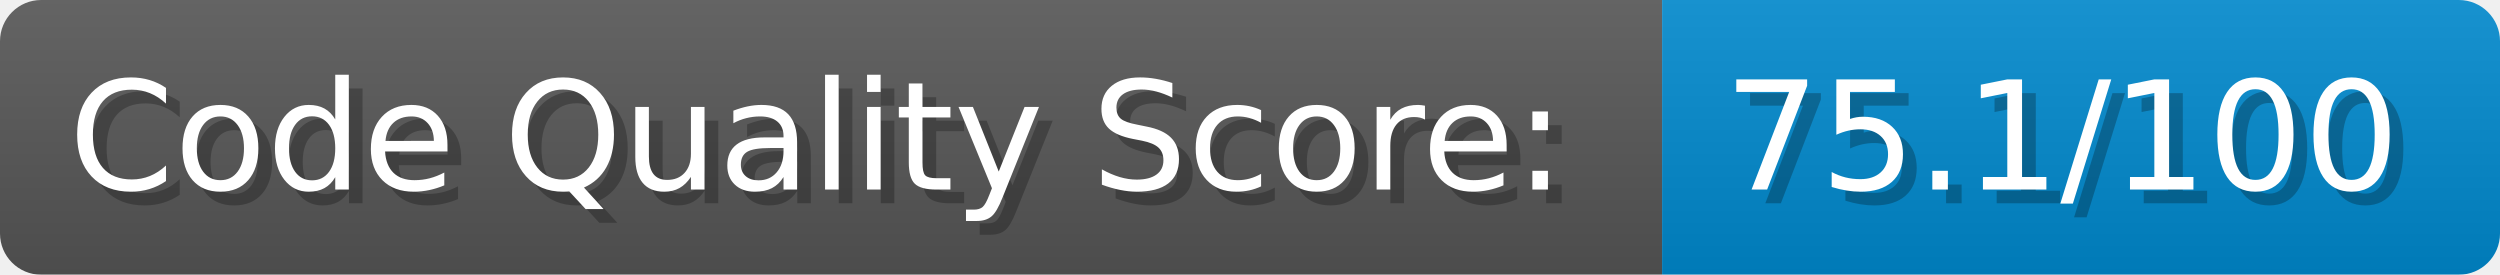
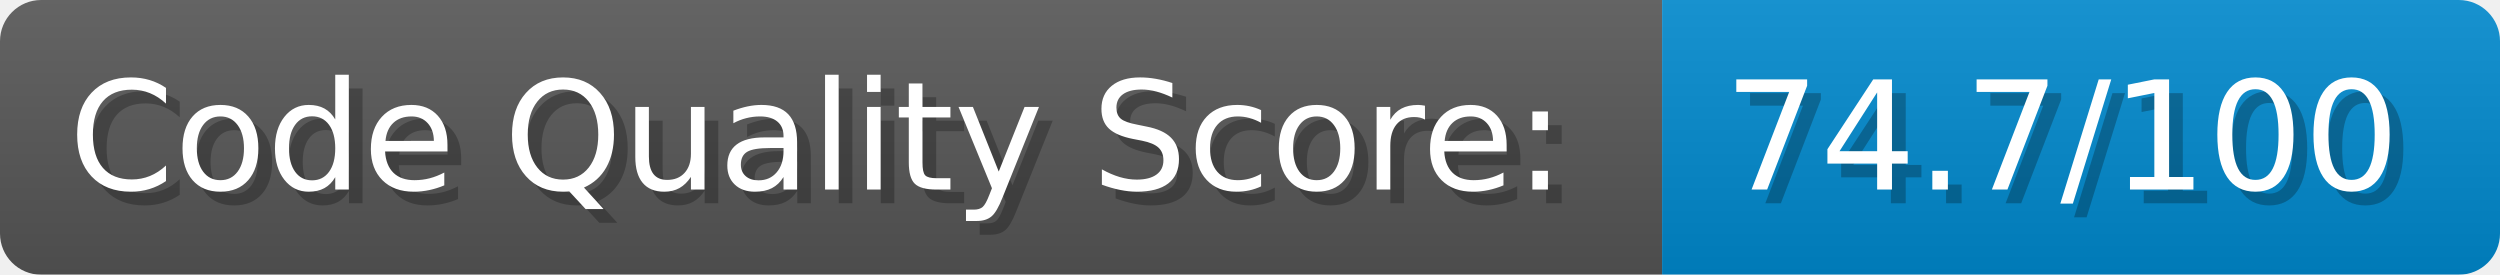
- <svg xmlns="http://www.w3.org/2000/svg" width="273" height="30" viewBox="0 0 1820 200" role="img" aria-label="Code Quality Score:: 75.1/100">
+ <svg xmlns="http://www.w3.org/2000/svg" width="273" height="30" viewBox="0 0 1820 200" role="img" aria-label="Code Quality Score:: 74.7/100">
  <linearGradient id="a" x2="0" y2="100%">
    <stop offset="0" stop-opacity=".1" stop-color="#EEE" />
    <stop offset="1" stop-opacity=".1" />
  </linearGradient>
  <mask id="m">
    <rect width="1820" height="200" rx="30" fill="#FFF" />
  </mask>
  <g mask="url(#m)">
    <rect width="1210" height="200" fill="#555" />
    <rect width="610" height="200" fill="#08C" x="1210" />
    <rect width="1820" height="200" fill="url(#a)" />
  </g>
  <g aria-hidden="true" fill="#fff" text-anchor="start" font-family="Verdana,DejaVu Sans,sans-serif" font-size="110">
    <text x="60" y="148" textLength="1110" fill="#000" opacity="0.25">Code Quality Score:</text>
    <text x="50" y="138" textLength="1110">Code Quality Score:</text>
-     <text x="1265" y="148" textLength="510" fill="#000" opacity="0.25">75.1/100</text>
-     <text x="1255" y="138" textLength="510">75.1/100</text>
+     <text x="1265" y="148" textLength="510" fill="#000" opacity="0.25">74.7/100</text>
+     <text x="1255" y="138" textLength="510">74.7/100</text>
  </g>
</svg>
